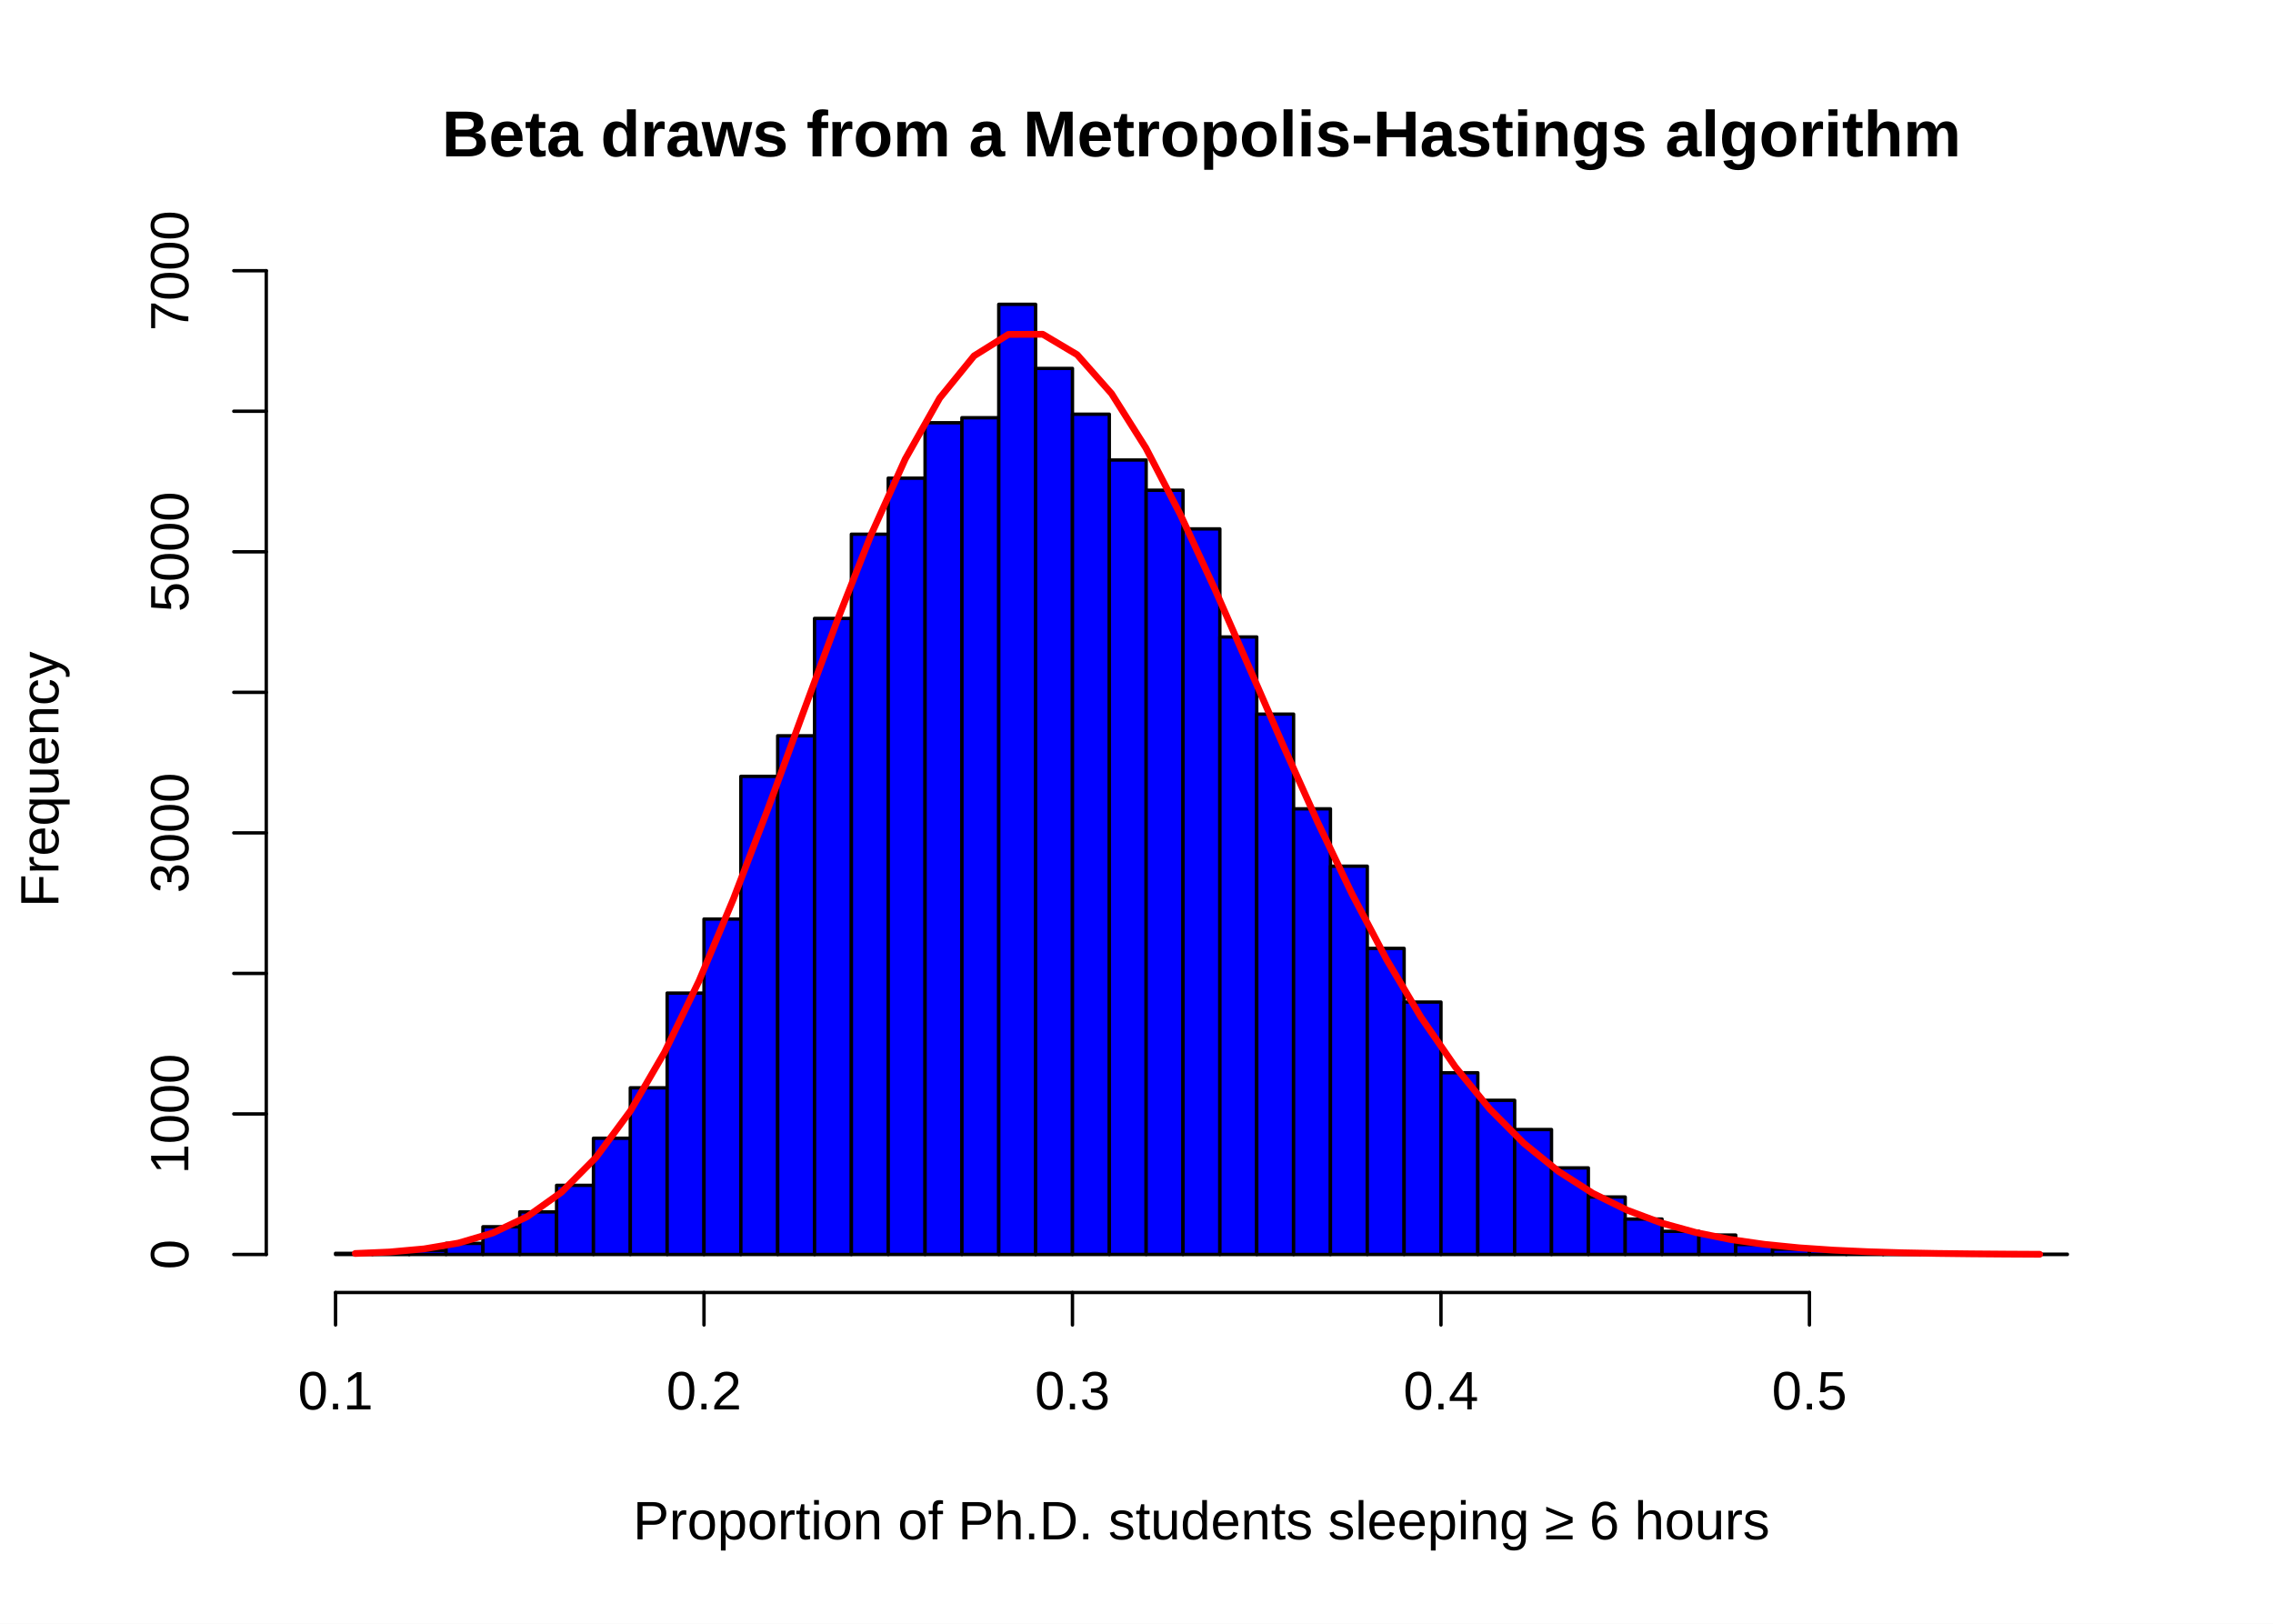
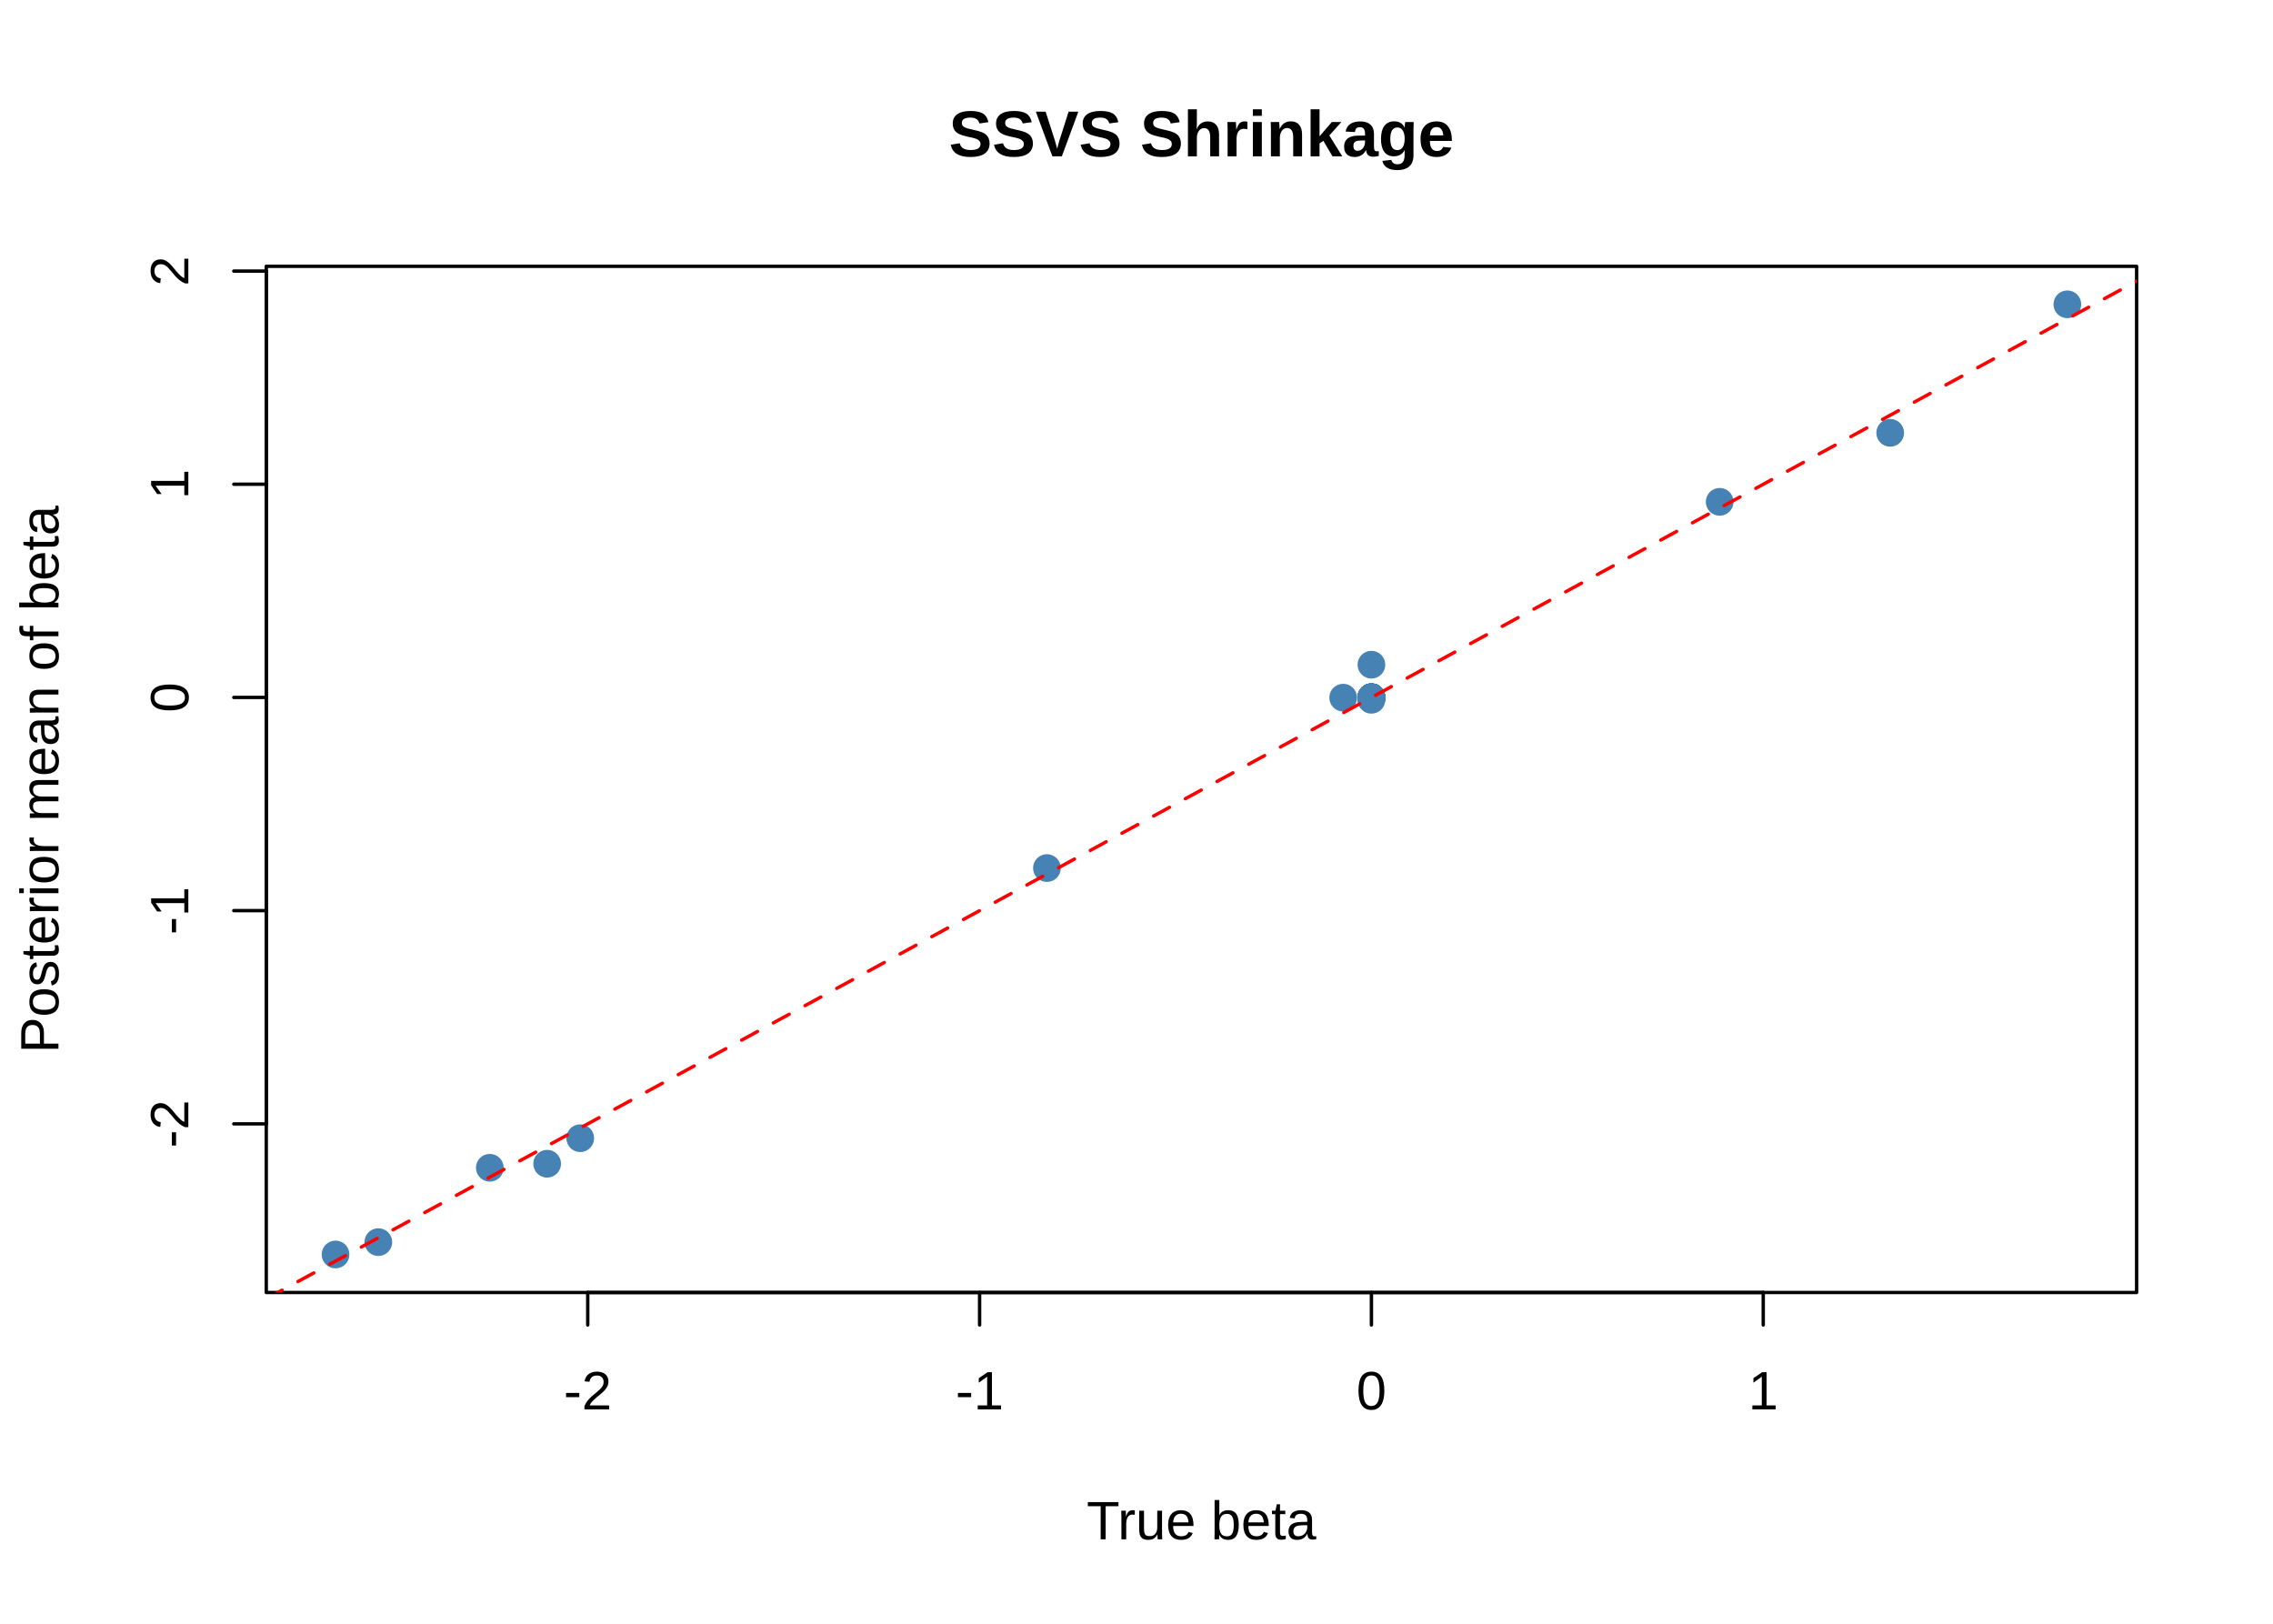
<svg xmlns="http://www.w3.org/2000/svg" class="svglite" width="504.00pt" height="360.00pt" viewBox="0 0 504.00 360.00">
  <defs>
    <style type="text/css">
    .svglite line, .svglite polyline, .svglite polygon, .svglite path, .svglite rect, .svglite circle {
      fill: none;
      stroke: #000000;
      stroke-linecap: round;
      stroke-linejoin: round;
      stroke-miterlimit: 10.00;
    }
    .svglite text {
      white-space: pre;
    }
  </style>
  </defs>
  <rect width="100%" height="100%" style="stroke: none; fill: #FFFFFF;" />
  <defs>
    <clipPath id="cpMC4wMHw1MDQuMDB8MC4wMHwzNjAuMDA=">
      <rect x="0.00" y="0.00" width="504.00" height="360.00" />
    </clipPath>
  </defs>
  <g clip-path="url(#cpMC4wMHw1MDQuMDB8MC4wMHwzNjAuMDA=)">
-     <text x="266.40" y="34.67" text-anchor="middle" style="font-size: 14.40px; font-weight: bold; font-family: &quot;Arial&quot;;" textLength="336.69px" lengthAdjust="spacingAndGlyphs">Beta draws from a Metropolis-Hastings algorithm</text>
-     <text x="266.40" y="341.28" text-anchor="middle" style="font-size: 12.00px; font-family: &quot;Arial&quot;;" textLength="252.09px" lengthAdjust="spacingAndGlyphs">Proportion of Ph.D. students sleeping ≥ 6 hours</text>
-     <text transform="translate(12.96,172.80) rotate(-90)" text-anchor="middle" style="font-size: 12.00px; font-family: &quot;Arial&quot;;" textLength="56.71px" lengthAdjust="spacingAndGlyphs">Frequency</text>
-     <line x1="74.40" y1="286.56" x2="401.21" y2="286.56" style="stroke-width: 0.75;" />
-     <line x1="74.40" y1="286.56" x2="74.40" y2="293.76" style="stroke-width: 0.75;" />
-     <line x1="156.10" y1="286.56" x2="156.10" y2="293.76" style="stroke-width: 0.75;" />
-     <line x1="237.80" y1="286.56" x2="237.80" y2="293.76" style="stroke-width: 0.75;" />
-     <line x1="319.51" y1="286.56" x2="319.51" y2="293.76" style="stroke-width: 0.75;" />
-     <line x1="401.21" y1="286.56" x2="401.21" y2="293.76" style="stroke-width: 0.75;" />
-     <text x="74.40" y="312.48" text-anchor="middle" style="font-size: 12.00px; font-family: &quot;Arial&quot;;" textLength="16.68px" lengthAdjust="spacingAndGlyphs">0.1</text>
-     <text x="156.10" y="312.48" text-anchor="middle" style="font-size: 12.00px; font-family: &quot;Arial&quot;;" textLength="16.68px" lengthAdjust="spacingAndGlyphs">0.2</text>
-     <text x="237.80" y="312.48" text-anchor="middle" style="font-size: 12.00px; font-family: &quot;Arial&quot;;" textLength="16.68px" lengthAdjust="spacingAndGlyphs">0.3</text>
-     <text x="319.51" y="312.48" text-anchor="middle" style="font-size: 12.00px; font-family: &quot;Arial&quot;;" textLength="16.68px" lengthAdjust="spacingAndGlyphs">0.4</text>
-     <text x="401.21" y="312.48" text-anchor="middle" style="font-size: 12.00px; font-family: &quot;Arial&quot;;" textLength="16.68px" lengthAdjust="spacingAndGlyphs">0.5</text>
-     <line x1="59.04" y1="278.13" x2="59.04" y2="60.02" style="stroke-width: 0.75;" />
-     <line x1="59.04" y1="278.13" x2="51.84" y2="278.13" style="stroke-width: 0.75;" />
-     <line x1="59.04" y1="246.97" x2="51.84" y2="246.97" style="stroke-width: 0.75;" />
-     <line x1="59.04" y1="215.82" x2="51.84" y2="215.82" style="stroke-width: 0.75;" />
-     <line x1="59.04" y1="184.66" x2="51.84" y2="184.66" style="stroke-width: 0.75;" />
-     <line x1="59.04" y1="153.50" x2="51.84" y2="153.50" style="stroke-width: 0.75;" />
-     <line x1="59.04" y1="122.34" x2="51.84" y2="122.34" style="stroke-width: 0.75;" />
-     <line x1="59.04" y1="91.18" x2="51.84" y2="91.18" style="stroke-width: 0.75;" />
-     <line x1="59.04" y1="60.02" x2="51.84" y2="60.02" style="stroke-width: 0.75;" />
-     <text transform="translate(41.76,278.13) rotate(-90)" text-anchor="middle" style="font-size: 12.00px; font-family: &quot;Arial&quot;;" textLength="6.67px" lengthAdjust="spacingAndGlyphs">0</text>
-     <text transform="translate(41.76,246.97) rotate(-90)" text-anchor="middle" style="font-size: 12.00px; font-family: &quot;Arial&quot;;" textLength="26.70px" lengthAdjust="spacingAndGlyphs">1000</text>
-     <text transform="translate(41.76,184.66) rotate(-90)" text-anchor="middle" style="font-size: 12.00px; font-family: &quot;Arial&quot;;" textLength="26.70px" lengthAdjust="spacingAndGlyphs">3000</text>
-     <text transform="translate(41.76,122.34) rotate(-90)" text-anchor="middle" style="font-size: 12.00px; font-family: &quot;Arial&quot;;" textLength="26.70px" lengthAdjust="spacingAndGlyphs">5000</text>
-     <text transform="translate(41.76,60.02) rotate(-90)" text-anchor="middle" style="font-size: 12.00px; font-family: &quot;Arial&quot;;" textLength="26.70px" lengthAdjust="spacingAndGlyphs">7000</text>
-   </g>
+ </g>
  <defs>
    <clipPath id="cpNTkuMDR8NDczLjc2fDU5LjA0fDI4Ni41Ng==">
      <rect x="59.04" y="59.04" width="414.72" height="227.52" />
    </clipPath>
  </defs>
  <g clip-path="url(#cpNTkuMDR8NDczLjc2fDU5LjA0fDI4Ni41Ng==)">
-     <rect x="74.40" y="277.88" width="8.17" height="0.25" style="stroke-width: 0.75; fill: #0000FF;" />
-     <rect x="82.57" y="277.67" width="8.17" height="0.47" style="stroke-width: 0.75; fill: #0000FF;" />
-     <rect x="90.74" y="277.20" width="8.17" height="0.93" style="stroke-width: 0.75; fill: #0000FF;" />
-     <rect x="98.91" y="275.67" width="8.17" height="2.46" style="stroke-width: 0.75; fill: #0000FF;" />
-     <rect x="107.08" y="271.99" width="8.17" height="6.14" style="stroke-width: 0.75; fill: #0000FF;" />
-     <rect x="115.25" y="268.69" width="8.17" height="9.44" style="stroke-width: 0.75; fill: #0000FF;" />
-     <rect x="123.42" y="262.80" width="8.17" height="15.33" style="stroke-width: 0.75; fill: #0000FF;" />
-     <rect x="131.59" y="252.36" width="8.17" height="25.77" style="stroke-width: 0.75; fill: #0000FF;" />
-     <rect x="139.76" y="241.18" width="8.17" height="36.95" style="stroke-width: 0.75; fill: #0000FF;" />
-     <rect x="147.93" y="220.18" width="8.17" height="57.96" style="stroke-width: 0.75; fill: #0000FF;" />
-     <rect x="156.10" y="203.76" width="8.17" height="74.38" style="stroke-width: 0.75; fill: #0000FF;" />
-     <rect x="164.27" y="172.13" width="8.17" height="106.00" style="stroke-width: 0.75; fill: #0000FF;" />
-     <rect x="172.44" y="163.13" width="8.17" height="115.01" style="stroke-width: 0.75; fill: #0000FF;" />
-     <rect x="180.61" y="137.11" width="8.17" height="141.03" style="stroke-width: 0.75; fill: #0000FF;" />
-     <rect x="188.78" y="118.44" width="8.17" height="159.69" style="stroke-width: 0.75; fill: #0000FF;" />
-     <rect x="196.95" y="106.01" width="8.17" height="172.12" style="stroke-width: 0.75; fill: #0000FF;" />
-     <rect x="205.12" y="93.73" width="8.17" height="184.40" style="stroke-width: 0.75; fill: #0000FF;" />
-     <rect x="213.29" y="92.61" width="8.17" height="185.52" style="stroke-width: 0.75; fill: #0000FF;" />
-     <rect x="221.46" y="67.47" width="8.17" height="210.67" style="stroke-width: 0.75; fill: #0000FF;" />
-     <rect x="229.63" y="81.68" width="8.17" height="196.46" style="stroke-width: 0.75; fill: #0000FF;" />
-     <rect x="237.80" y="91.83" width="8.17" height="186.30" style="stroke-width: 0.75; fill: #0000FF;" />
-     <rect x="245.97" y="101.99" width="8.17" height="176.14" style="stroke-width: 0.75; fill: #0000FF;" />
-     <rect x="254.14" y="108.69" width="8.17" height="169.44" style="stroke-width: 0.75; fill: #0000FF;" />
-     <rect x="262.31" y="117.26" width="8.17" height="160.87" style="stroke-width: 0.75; fill: #0000FF;" />
-     <rect x="270.49" y="141.22" width="8.17" height="136.91" style="stroke-width: 0.75; fill: #0000FF;" />
-     <rect x="278.66" y="158.33" width="8.17" height="119.81" style="stroke-width: 0.75; fill: #0000FF;" />
-     <rect x="286.83" y="179.33" width="8.17" height="98.81" style="stroke-width: 0.75; fill: #0000FF;" />
-     <rect x="295.00" y="192.04" width="8.17" height="86.09" style="stroke-width: 0.75; fill: #0000FF;" />
-     <rect x="303.17" y="210.27" width="8.17" height="67.86" style="stroke-width: 0.75; fill: #0000FF;" />
-     <rect x="311.34" y="222.17" width="8.17" height="55.96" style="stroke-width: 0.75; fill: #0000FF;" />
-     <rect x="319.51" y="237.84" width="8.17" height="40.29" style="stroke-width: 0.75; fill: #0000FF;" />
-     <rect x="327.68" y="243.95" width="8.17" height="34.18" style="stroke-width: 0.75; fill: #0000FF;" />
-     <rect x="335.85" y="250.43" width="8.17" height="27.70" style="stroke-width: 0.75; fill: #0000FF;" />
-     <rect x="344.02" y="258.94" width="8.17" height="19.19" style="stroke-width: 0.75; fill: #0000FF;" />
-     <rect x="352.19" y="265.39" width="8.17" height="12.74" style="stroke-width: 0.75; fill: #0000FF;" />
-     <rect x="360.36" y="270.28" width="8.17" height="7.85" style="stroke-width: 0.75; fill: #0000FF;" />
-     <rect x="368.53" y="272.99" width="8.17" height="5.14" style="stroke-width: 0.75; fill: #0000FF;" />
-     <rect x="376.70" y="273.83" width="8.17" height="4.30" style="stroke-width: 0.75; fill: #0000FF;" />
-     <rect x="384.87" y="275.92" width="8.17" height="2.21" style="stroke-width: 0.75; fill: #0000FF;" />
-     <rect x="393.04" y="276.95" width="8.17" height="1.18" style="stroke-width: 0.75; fill: #0000FF;" />
-     <rect x="401.21" y="277.23" width="8.17" height="0.90" style="stroke-width: 0.75; fill: #0000FF;" />
-     <rect x="409.38" y="277.79" width="8.17" height="0.34" style="stroke-width: 0.75; fill: #0000FF;" />
-     <rect x="417.55" y="277.92" width="8.17" height="0.22" style="stroke-width: 0.75; fill: #0000FF;" />
-     <rect x="425.72" y="277.82" width="8.17" height="0.31" style="stroke-width: 0.75; fill: #0000FF;" />
-     <rect x="433.89" y="278.04" width="8.17" height="0.093" style="stroke-width: 0.75; fill: #0000FF;" />
-     <rect x="442.06" y="278.13" width="8.17" height="0.00" style="stroke-width: 0.75; fill: #0000FF;" />
-     <rect x="450.23" y="278.07" width="8.17" height="0.062" style="stroke-width: 0.75; fill: #0000FF;" />
-     <polyline points="78.78,277.91 86.40,277.58 94.03,276.89 101.65,275.60 109.27,273.36 116.89,269.75 124.51,264.32 132.14,256.63 139.76,246.34 147.38,233.26 155.00,217.47 162.62,199.31 170.25,179.39 177.87,158.59 185.49,137.97 193.11,118.65 200.73,101.76 208.36,88.26 215.98,78.90 223.60,74.14 231.22,74.11 238.84,78.64 246.47,87.27 254.09,99.34 261.71,114.04 269.33,130.51 276.95,147.89 284.58,165.39 292.20,182.35 299.82,198.25 307.44,212.71 315.06,225.51 322.69,236.55 330.31,245.86 337.93,253.52 345.55,259.69 353.17,264.56 360.80,268.31 368.42,271.16 376.04,273.26 383.66,274.80 391.28,275.89 398.91,276.65 406.53,277.17 414.15,277.52 421.77,277.75 429.39,277.90 437.02,277.99 444.64,278.05 452.26,278.09 " style="stroke-width: 1.50; stroke: #FF0000;" />
+     <circle cx="297.83" cy="154.68" r="2.70" style="stroke-width: 0.75; stroke: #4682B4; fill: #4682B4;" />
+     <circle cx="108.61" cy="258.91" r="2.70" style="stroke-width: 0.75; stroke: #4682B4; fill: #4682B4;" />
+     <circle cx="74.40" cy="278.13" r="2.70" style="stroke-width: 0.75; stroke: #4682B4; fill: #4682B4;" />
+     <circle cx="232.14" cy="192.46" r="2.70" style="stroke-width: 0.75; stroke: #4682B4; fill: #4682B4;" />
+     <circle cx="458.40" cy="67.47" r="2.70" style="stroke-width: 0.75; stroke: #4682B4; fill: #4682B4;" />
+     <circle cx="121.32" cy="258.01" r="2.70" style="stroke-width: 0.75; stroke: #4682B4; fill: #4682B4;" />
+     <circle cx="128.66" cy="252.35" r="2.70" style="stroke-width: 0.75; stroke: #4682B4; fill: #4682B4;" />
+     <circle cx="381.31" cy="111.26" r="2.70" style="stroke-width: 0.75; stroke: #4682B4; fill: #4682B4;" />
+     <circle cx="419.12" cy="95.96" r="2.70" style="stroke-width: 0.75; stroke: #4682B4; fill: #4682B4;" />
+     <circle cx="83.89" cy="275.39" r="2.70" style="stroke-width: 0.75; stroke: #4682B4; fill: #4682B4;" />
+     <circle cx="304.09" cy="154.65" r="2.70" style="stroke-width: 0.75; stroke: #4682B4; fill: #4682B4;" />
+     <circle cx="304.09" cy="154.64" r="2.70" style="stroke-width: 0.75; stroke: #4682B4; fill: #4682B4;" />
+     <circle cx="304.09" cy="154.66" r="2.70" style="stroke-width: 0.75; stroke: #4682B4; fill: #4682B4;" />
+     <circle cx="304.09" cy="154.63" r="2.70" style="stroke-width: 0.75; stroke: #4682B4; fill: #4682B4;" />
+     <circle cx="304.09" cy="154.64" r="2.70" style="stroke-width: 0.75; stroke: #4682B4; fill: #4682B4;" />
+     <circle cx="304.09" cy="154.74" r="2.70" style="stroke-width: 0.75; stroke: #4682B4; fill: #4682B4;" />
+     <circle cx="304.09" cy="154.63" r="2.70" style="stroke-width: 0.75; stroke: #4682B4; fill: #4682B4;" />
+     <circle cx="304.09" cy="154.64" r="2.70" style="stroke-width: 0.75; stroke: #4682B4; fill: #4682B4;" />
+     <circle cx="304.09" cy="154.60" r="2.70" style="stroke-width: 0.75; stroke: #4682B4; fill: #4682B4;" />
+     <circle cx="304.09" cy="154.63" r="2.70" style="stroke-width: 0.75; stroke: #4682B4; fill: #4682B4;" />
+     <circle cx="304.09" cy="154.63" r="2.70" style="stroke-width: 0.75; stroke: #4682B4; fill: #4682B4;" />
+     <circle cx="304.09" cy="154.64" r="2.70" style="stroke-width: 0.75; stroke: #4682B4; fill: #4682B4;" />
+     <circle cx="304.09" cy="154.63" r="2.70" style="stroke-width: 0.75; stroke: #4682B4; fill: #4682B4;" />
+     <circle cx="304.09" cy="154.64" r="2.70" style="stroke-width: 0.75; stroke: #4682B4; fill: #4682B4;" />
+     <circle cx="304.09" cy="154.62" r="2.70" style="stroke-width: 0.75; stroke: #4682B4; fill: #4682B4;" />
+     <circle cx="304.09" cy="154.64" r="2.70" style="stroke-width: 0.75; stroke: #4682B4; fill: #4682B4;" />
+     <circle cx="304.09" cy="154.72" r="2.70" style="stroke-width: 0.75; stroke: #4682B4; fill: #4682B4;" />
+     <circle cx="304.09" cy="154.63" r="2.70" style="stroke-width: 0.75; stroke: #4682B4; fill: #4682B4;" />
+     <circle cx="304.09" cy="154.56" r="2.70" style="stroke-width: 0.75; stroke: #4682B4; fill: #4682B4;" />
+     <circle cx="304.09" cy="154.62" r="2.70" style="stroke-width: 0.75; stroke: #4682B4; fill: #4682B4;" />
+     <circle cx="304.09" cy="154.63" r="2.70" style="stroke-width: 0.75; stroke: #4682B4; fill: #4682B4;" />
+     <circle cx="304.09" cy="154.73" r="2.70" style="stroke-width: 0.75; stroke: #4682B4; fill: #4682B4;" />
+     <circle cx="304.09" cy="154.64" r="2.70" style="stroke-width: 0.75; stroke: #4682B4; fill: #4682B4;" />
+     <circle cx="304.09" cy="154.63" r="2.70" style="stroke-width: 0.75; stroke: #4682B4; fill: #4682B4;" />
+     <circle cx="304.09" cy="154.64" r="2.70" style="stroke-width: 0.75; stroke: #4682B4; fill: #4682B4;" />
+     <circle cx="304.09" cy="154.61" r="2.70" style="stroke-width: 0.75; stroke: #4682B4; fill: #4682B4;" />
+     <circle cx="304.09" cy="154.65" r="2.70" style="stroke-width: 0.75; stroke: #4682B4; fill: #4682B4;" />
+     <circle cx="304.09" cy="154.63" r="2.70" style="stroke-width: 0.75; stroke: #4682B4; fill: #4682B4;" />
+     <circle cx="304.09" cy="154.62" r="2.70" style="stroke-width: 0.75; stroke: #4682B4; fill: #4682B4;" />
+     <circle cx="304.09" cy="154.64" r="2.70" style="stroke-width: 0.75; stroke: #4682B4; fill: #4682B4;" />
+     <circle cx="304.09" cy="154.63" r="2.70" style="stroke-width: 0.75; stroke: #4682B4; fill: #4682B4;" />
+     <circle cx="304.09" cy="154.63" r="2.70" style="stroke-width: 0.75; stroke: #4682B4; fill: #4682B4;" />
+     <circle cx="304.09" cy="154.69" r="2.70" style="stroke-width: 0.75; stroke: #4682B4; fill: #4682B4;" />
+     <circle cx="304.09" cy="154.64" r="2.70" style="stroke-width: 0.75; stroke: #4682B4; fill: #4682B4;" />
+     <circle cx="304.09" cy="154.60" r="2.70" style="stroke-width: 0.75; stroke: #4682B4; fill: #4682B4;" />
+     <circle cx="304.09" cy="154.64" r="2.70" style="stroke-width: 0.75; stroke: #4682B4; fill: #4682B4;" />
+     <circle cx="304.09" cy="154.65" r="2.70" style="stroke-width: 0.75; stroke: #4682B4; fill: #4682B4;" />
+     <circle cx="304.09" cy="154.63" r="2.70" style="stroke-width: 0.75; stroke: #4682B4; fill: #4682B4;" />
+     <circle cx="304.09" cy="154.64" r="2.70" style="stroke-width: 0.75; stroke: #4682B4; fill: #4682B4;" />
+     <circle cx="304.09" cy="154.64" r="2.70" style="stroke-width: 0.75; stroke: #4682B4; fill: #4682B4;" />
+     <circle cx="304.09" cy="154.66" r="2.70" style="stroke-width: 0.75; stroke: #4682B4; fill: #4682B4;" />
+     <circle cx="304.09" cy="154.63" r="2.70" style="stroke-width: 0.75; stroke: #4682B4; fill: #4682B4;" />
+     <circle cx="304.09" cy="154.68" r="2.70" style="stroke-width: 0.75; stroke: #4682B4; fill: #4682B4;" />
+     <circle cx="304.09" cy="154.66" r="2.70" style="stroke-width: 0.75; stroke: #4682B4; fill: #4682B4;" />
+     <circle cx="304.09" cy="154.61" r="2.70" style="stroke-width: 0.75; stroke: #4682B4; fill: #4682B4;" />
+     <circle cx="304.09" cy="154.62" r="2.70" style="stroke-width: 0.75; stroke: #4682B4; fill: #4682B4;" />
+     <circle cx="304.09" cy="154.62" r="2.70" style="stroke-width: 0.75; stroke: #4682B4; fill: #4682B4;" />
+     <circle cx="304.09" cy="154.62" r="2.70" style="stroke-width: 0.75; stroke: #4682B4; fill: #4682B4;" />
+     <circle cx="304.09" cy="154.65" r="2.70" style="stroke-width: 0.75; stroke: #4682B4; fill: #4682B4;" />
+     <circle cx="304.09" cy="154.63" r="2.70" style="stroke-width: 0.75; stroke: #4682B4; fill: #4682B4;" />
+     <circle cx="304.09" cy="147.37" r="2.70" style="stroke-width: 0.75; stroke: #4682B4; fill: #4682B4;" />
+     <circle cx="304.09" cy="154.63" r="2.70" style="stroke-width: 0.75; stroke: #4682B4; fill: #4682B4;" />
+     <circle cx="304.09" cy="154.67" r="2.70" style="stroke-width: 0.75; stroke: #4682B4; fill: #4682B4;" />
+     <circle cx="304.09" cy="154.63" r="2.70" style="stroke-width: 0.75; stroke: #4682B4; fill: #4682B4;" />
+     <circle cx="304.09" cy="154.64" r="2.70" style="stroke-width: 0.75; stroke: #4682B4; fill: #4682B4;" />
+     <circle cx="304.09" cy="154.64" r="2.70" style="stroke-width: 0.75; stroke: #4682B4; fill: #4682B4;" />
+     <circle cx="304.09" cy="154.63" r="2.70" style="stroke-width: 0.75; stroke: #4682B4; fill: #4682B4;" />
+     <circle cx="304.09" cy="154.66" r="2.70" style="stroke-width: 0.75; stroke: #4682B4; fill: #4682B4;" />
+     <circle cx="304.09" cy="154.66" r="2.70" style="stroke-width: 0.75; stroke: #4682B4; fill: #4682B4;" />
+     <circle cx="304.09" cy="154.67" r="2.70" style="stroke-width: 0.75; stroke: #4682B4; fill: #4682B4;" />
+     <circle cx="304.09" cy="154.64" r="2.70" style="stroke-width: 0.75; stroke: #4682B4; fill: #4682B4;" />
+     <circle cx="304.09" cy="154.63" r="2.70" style="stroke-width: 0.75; stroke: #4682B4; fill: #4682B4;" />
+     <circle cx="304.09" cy="154.65" r="2.70" style="stroke-width: 0.75; stroke: #4682B4; fill: #4682B4;" />
+     <circle cx="304.09" cy="154.61" r="2.70" style="stroke-width: 0.75; stroke: #4682B4; fill: #4682B4;" />
+     <circle cx="304.09" cy="154.61" r="2.70" style="stroke-width: 0.75; stroke: #4682B4; fill: #4682B4;" />
+     <circle cx="304.09" cy="154.63" r="2.70" style="stroke-width: 0.75; stroke: #4682B4; fill: #4682B4;" />
+     <circle cx="304.09" cy="154.63" r="2.70" style="stroke-width: 0.75; stroke: #4682B4; fill: #4682B4;" />
+     <circle cx="304.09" cy="154.63" r="2.70" style="stroke-width: 0.75; stroke: #4682B4; fill: #4682B4;" />
+     <circle cx="304.09" cy="154.64" r="2.70" style="stroke-width: 0.75; stroke: #4682B4; fill: #4682B4;" />
+     <circle cx="304.09" cy="154.65" r="2.70" style="stroke-width: 0.75; stroke: #4682B4; fill: #4682B4;" />
+     <circle cx="304.09" cy="154.61" r="2.70" style="stroke-width: 0.75; stroke: #4682B4; fill: #4682B4;" />
+     <circle cx="304.09" cy="154.65" r="2.70" style="stroke-width: 0.75; stroke: #4682B4; fill: #4682B4;" />
+     <circle cx="304.09" cy="154.65" r="2.70" style="stroke-width: 0.75; stroke: #4682B4; fill: #4682B4;" />
+     <circle cx="304.09" cy="154.71" r="2.70" style="stroke-width: 0.75; stroke: #4682B4; fill: #4682B4;" />
+     <circle cx="304.09" cy="154.64" r="2.70" style="stroke-width: 0.75; stroke: #4682B4; fill: #4682B4;" />
+     <circle cx="304.09" cy="154.64" r="2.70" style="stroke-width: 0.75; stroke: #4682B4; fill: #4682B4;" />
+     <circle cx="304.09" cy="154.63" r="2.70" style="stroke-width: 0.75; stroke: #4682B4; fill: #4682B4;" />
+     <circle cx="304.09" cy="154.62" r="2.70" style="stroke-width: 0.75; stroke: #4682B4; fill: #4682B4;" />
+     <circle cx="304.09" cy="154.67" r="2.70" style="stroke-width: 0.75; stroke: #4682B4; fill: #4682B4;" />
+     <circle cx="304.09" cy="154.63" r="2.70" style="stroke-width: 0.75; stroke: #4682B4; fill: #4682B4;" />
+     <circle cx="304.09" cy="154.63" r="2.70" style="stroke-width: 0.75; stroke: #4682B4; fill: #4682B4;" />
+     <circle cx="304.09" cy="154.63" r="2.70" style="stroke-width: 0.75; stroke: #4682B4; fill: #4682B4;" />
+     <circle cx="304.09" cy="155.15" r="2.70" style="stroke-width: 0.75; stroke: #4682B4; fill: #4682B4;" />
+     <circle cx="304.09" cy="154.74" r="2.70" style="stroke-width: 0.75; stroke: #4682B4; fill: #4682B4;" />
+     <circle cx="304.09" cy="154.63" r="2.70" style="stroke-width: 0.75; stroke: #4682B4; fill: #4682B4;" />
+     <circle cx="304.09" cy="154.63" r="2.70" style="stroke-width: 0.75; stroke: #4682B4; fill: #4682B4;" />
+     <circle cx="304.09" cy="154.65" r="2.70" style="stroke-width: 0.75; stroke: #4682B4; fill: #4682B4;" />
+     <circle cx="304.09" cy="154.63" r="2.70" style="stroke-width: 0.75; stroke: #4682B4; fill: #4682B4;" />
+     <circle cx="304.09" cy="154.65" r="2.70" style="stroke-width: 0.75; stroke: #4682B4; fill: #4682B4;" />
+     <circle cx="304.09" cy="154.64" r="2.70" style="stroke-width: 0.75; stroke: #4682B4; fill: #4682B4;" />
+   </g>
+   <g clip-path="url(#cpMC4wMHw1MDQuMDB8MC4wMHwzNjAuMDA=)">
+     <line x1="130.32" y1="286.56" x2="390.97" y2="286.56" style="stroke-width: 0.75;" />
+     <line x1="130.32" y1="286.56" x2="130.32" y2="293.76" style="stroke-width: 0.75;" />
+     <line x1="217.21" y1="286.56" x2="217.21" y2="293.76" style="stroke-width: 0.75;" />
+     <line x1="304.09" y1="286.56" x2="304.09" y2="293.76" style="stroke-width: 0.75;" />
+     <line x1="390.97" y1="286.56" x2="390.97" y2="293.76" style="stroke-width: 0.75;" />
+     <text x="130.32" y="312.48" text-anchor="middle" style="font-size: 12.00px; font-family: &quot;Arial&quot;;" textLength="10.67px" lengthAdjust="spacingAndGlyphs">-2</text>
+     <text x="217.21" y="312.48" text-anchor="middle" style="font-size: 12.00px; font-family: &quot;Arial&quot;;" textLength="10.67px" lengthAdjust="spacingAndGlyphs">-1</text>
+     <text x="304.09" y="312.48" text-anchor="middle" style="font-size: 12.00px; font-family: &quot;Arial&quot;;" textLength="6.67px" lengthAdjust="spacingAndGlyphs">0</text>
+     <text x="390.97" y="312.48" text-anchor="middle" style="font-size: 12.00px; font-family: &quot;Arial&quot;;" textLength="6.67px" lengthAdjust="spacingAndGlyphs">1</text>
+     <line x1="59.04" y1="249.17" x2="59.04" y2="60.10" style="stroke-width: 0.75;" />
+     <line x1="59.04" y1="249.17" x2="51.84" y2="249.17" style="stroke-width: 0.75;" />
+     <line x1="59.04" y1="201.90" x2="51.84" y2="201.90" style="stroke-width: 0.75;" />
+     <line x1="59.04" y1="154.63" x2="51.84" y2="154.63" style="stroke-width: 0.75;" />
+     <line x1="59.04" y1="107.36" x2="51.84" y2="107.36" style="stroke-width: 0.75;" />
+     <line x1="59.04" y1="60.10" x2="51.84" y2="60.10" style="stroke-width: 0.75;" />
+     <text transform="translate(41.76,249.17) rotate(-90)" text-anchor="middle" style="font-size: 12.00px; font-family: &quot;Arial&quot;;" textLength="10.67px" lengthAdjust="spacingAndGlyphs">-2</text>
+     <text transform="translate(41.76,201.90) rotate(-90)" text-anchor="middle" style="font-size: 12.00px; font-family: &quot;Arial&quot;;" textLength="10.67px" lengthAdjust="spacingAndGlyphs">-1</text>
+     <text transform="translate(41.76,154.63) rotate(-90)" text-anchor="middle" style="font-size: 12.00px; font-family: &quot;Arial&quot;;" textLength="6.67px" lengthAdjust="spacingAndGlyphs">0</text>
+     <text transform="translate(41.76,107.36) rotate(-90)" text-anchor="middle" style="font-size: 12.00px; font-family: &quot;Arial&quot;;" textLength="6.67px" lengthAdjust="spacingAndGlyphs">1</text>
+     <text transform="translate(41.76,60.10) rotate(-90)" text-anchor="middle" style="font-size: 12.00px; font-family: &quot;Arial&quot;;" textLength="6.67px" lengthAdjust="spacingAndGlyphs">2</text>
+     <polygon points="59.04,286.56 473.76,286.56 473.76,59.04 59.04,59.04 " style="stroke-width: 0.75;" />
+     <text x="266.40" y="34.67" text-anchor="middle" style="font-size: 14.40px; font-weight: bold; font-family: &quot;Arial&quot;;" textLength="111.97px" lengthAdjust="spacingAndGlyphs">SSVS Shrinkage</text>
+     <text x="266.40" y="341.28" text-anchor="middle" style="font-size: 12.00px; font-family: &quot;Arial&quot;;" textLength="50.92px" lengthAdjust="spacingAndGlyphs">True beta</text>
+     <text transform="translate(12.96,172.80) rotate(-90)" text-anchor="middle" style="font-size: 12.00px; font-family: &quot;Arial&quot;;" textLength="121.41px" lengthAdjust="spacingAndGlyphs">Posterior mean of beta</text>
+   </g>
+   <g clip-path="url(#cpNTkuMDR8NDczLjc2fDU5LjA0fDI4Ni41Ng==)">
+     <line x1="59.04" y1="287.95" x2="473.76" y2="62.33" style="stroke-width: 0.75; stroke: #FF0000; stroke-dasharray: 4.00,4.00;" />
  </g>
</svg>
